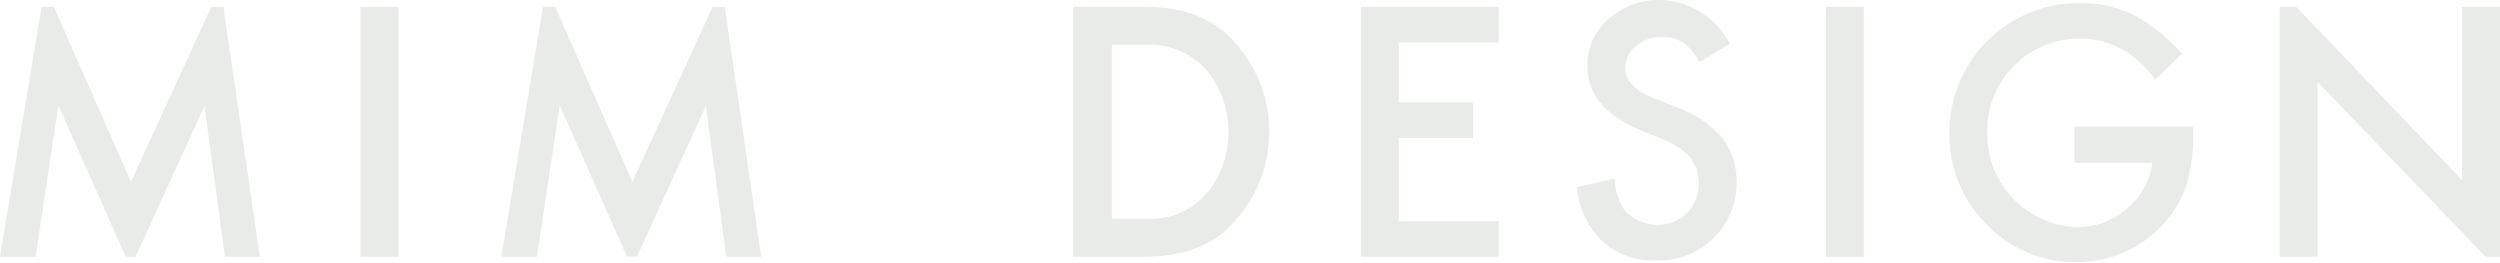
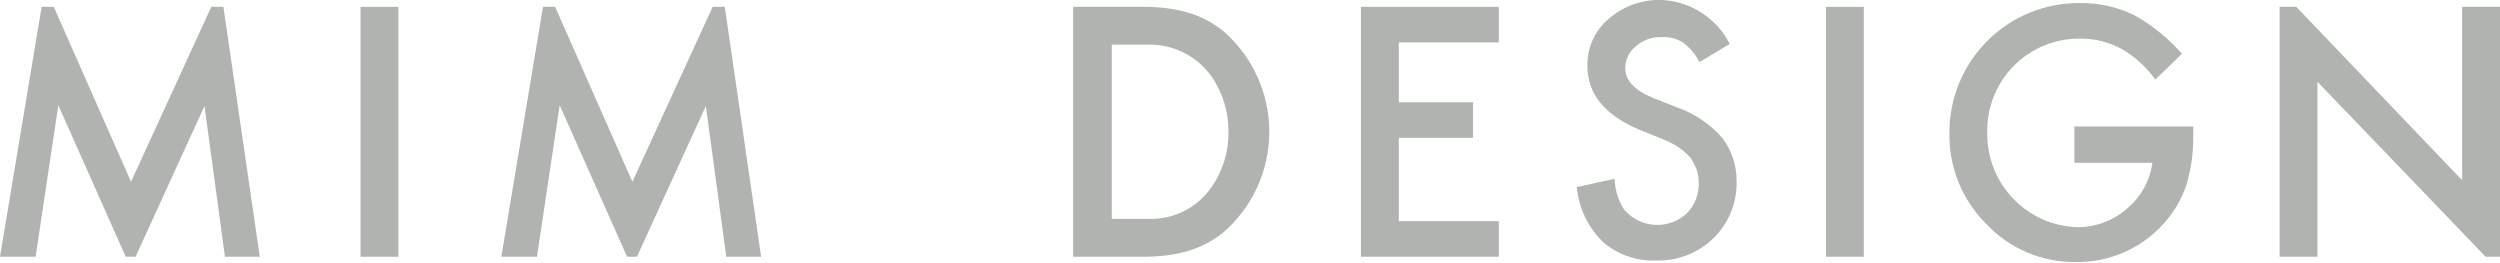
<svg xmlns="http://www.w3.org/2000/svg" width="330.1" height="34.6" viewBox="0 0 330.1 34.6">
  <g id="Group_207" data-name="Group 207" transform="translate(-34.6 -69)">
-     <rect id="Rectangle_34" data-name="Rectangle 34" width="5" height="33" transform="translate(82.2 69.9)" fill="#e9ebe8" />
-     <path id="Path_252" data-name="Path 252" d="M62.5,69.9,51.9,93,41.7,69.9H40.1l-5.5,33h4.7l3-20,8.9,20h1.3L61.6,83l2.7,19.9h4.6l-4.8-33Z" fill="#e9ebe8" />
-     <path id="Path_253" data-name="Path 253" d="M194.5,93.8a9.707,9.707,0,0,1-8.3,4.1h-4.8v-23h4.8a9.963,9.963,0,0,1,8.3,4.1,12.506,12.506,0,0,1,2.3,7.4,12.289,12.289,0,0,1-2.3,7.4M196,73c-2.7-2.1-5.9-3.1-10.5-3.1h-9.2v33h9.2c4.6,0,7.8-1,10.5-3.1A17.581,17.581,0,0,0,196,73" fill="#e9ebe8" />
-     <path id="Path_254" data-name="Path 254" d="M232.5,74.6H219.3v7.9h9.8v4.7h-9.8v11h13.2v4.7H214.3v-33h18.2Z" fill="#e9ebe8" />
-     <path id="Path_255" data-name="Path 255" d="M263,74.8l-4,2.4a7.547,7.547,0,0,0-2.2-2.6,4.654,4.654,0,0,0-2.8-.7,4.871,4.871,0,0,0-3.4,1.2,3.7,3.7,0,0,0-1.4,2.9q0,2.4,3.6,3.9l3.3,1.3a14.228,14.228,0,0,1,5.9,4,9.3,9.3,0,0,1,1.9,5.7,10.176,10.176,0,0,1-3,7.5,10.405,10.405,0,0,1-7.6,3,10.107,10.107,0,0,1-7.1-2.5,11.646,11.646,0,0,1-3.4-7.2l5-1.1a7.856,7.856,0,0,0,1.2,4,5.723,5.723,0,0,0,8.4.5,5.512,5.512,0,0,0,1.5-4,5.663,5.663,0,0,0-.3-1.8,10.932,10.932,0,0,0-.8-1.5,10.018,10.018,0,0,0-1.5-1.3,10.344,10.344,0,0,0-2.1-1.1L251,86.1c-4.5-1.9-6.8-4.7-6.8-8.4a7.872,7.872,0,0,1,2.8-6.2,10.107,10.107,0,0,1,7.1-2.5,10.66,10.66,0,0,1,8.9,5.8" fill="#e9ebe8" />
-     <rect id="Rectangle_35" data-name="Rectangle 35" width="5" height="33" transform="translate(275.7 69.9)" fill="#e9ebe8" />
-     <path id="Path_256" data-name="Path 256" d="M308.5,85.7h15.7v1.1a21.947,21.947,0,0,1-.9,6.6,14.192,14.192,0,0,1-2.9,5,15.249,15.249,0,0,1-11.7,5.2,15.944,15.944,0,0,1-11.8-5,16.456,16.456,0,0,1-4.9-12,17.073,17.073,0,0,1,17.2-17.2,15.838,15.838,0,0,1,7.2,1.6,23.542,23.542,0,0,1,6.3,5.1l-3.5,3.4q-4.05-5.4-9.9-5.4A12.132,12.132,0,0,0,297,86.6,12.285,12.285,0,0,0,308.9,99a9.909,9.909,0,0,0,6.6-2.5,9.553,9.553,0,0,0,3.3-6H308.5V85.7Z" fill="#e9ebe8" />
-     <path id="Path_257" data-name="Path 257" d="M128.7,69.9,118.1,93,107.9,69.9h-1.6l-5.5,33h4.7l3-20,8.9,20h1.3L127.8,83l2.7,19.9h4.6l-4.8-33Z" fill="#e9ebe8" />
-     <path id="Path_258" data-name="Path 258" d="M335.6,69.9v33h5V79.8l22.2,23.1h1.9v-33h-5V92.8L337.8,69.9Z" fill="#e9ebe8" />
+     <rect id="Rectangle_34" data-name="Rectangle 34" width="5" height="33" transform="translate(82.2 69.9)" fill="#b1b3b1" />
+     <path id="Path_252" data-name="Path 252" d="M62.5,69.9,51.9,93,41.7,69.9H40.1l-5.5,33h4.7l3-20,8.9,20h1.3L61.6,83l2.7,19.9h4.6l-4.8-33Z" fill="#b1b3b1" />
+     <path id="Path_253" data-name="Path 253" d="M194.5,93.8a9.707,9.707,0,0,1-8.3,4.1h-4.8v-23h4.8a9.963,9.963,0,0,1,8.3,4.1,12.506,12.506,0,0,1,2.3,7.4,12.289,12.289,0,0,1-2.3,7.4M196,73c-2.7-2.1-5.9-3.1-10.5-3.1h-9.2v33h9.2c4.6,0,7.8-1,10.5-3.1A17.581,17.581,0,0,0,196,73" fill="#b1b3b1" />
+     <path id="Path_254" data-name="Path 254" d="M232.5,74.6H219.3v7.9h9.8v4.7h-9.8v11h13.2v4.7H214.3v-33h18.2Z" fill="#b1b3b1" />
+     <path id="Path_255" data-name="Path 255" d="M263,74.8l-4,2.4a7.547,7.547,0,0,0-2.2-2.6,4.654,4.654,0,0,0-2.8-.7,4.871,4.871,0,0,0-3.4,1.2,3.7,3.7,0,0,0-1.4,2.9q0,2.4,3.6,3.9l3.3,1.3a14.228,14.228,0,0,1,5.9,4,9.3,9.3,0,0,1,1.9,5.7,10.176,10.176,0,0,1-3,7.5,10.405,10.405,0,0,1-7.6,3,10.107,10.107,0,0,1-7.1-2.5,11.646,11.646,0,0,1-3.4-7.2l5-1.1a7.856,7.856,0,0,0,1.2,4,5.723,5.723,0,0,0,8.4.5,5.512,5.512,0,0,0,1.5-4,5.663,5.663,0,0,0-.3-1.8,10.932,10.932,0,0,0-.8-1.5,10.018,10.018,0,0,0-1.5-1.3,10.344,10.344,0,0,0-2.1-1.1L251,86.1c-4.5-1.9-6.8-4.7-6.8-8.4a7.872,7.872,0,0,1,2.8-6.2,10.107,10.107,0,0,1,7.1-2.5,10.66,10.66,0,0,1,8.9,5.8" fill="#b1b3b1" />
+     <rect id="Rectangle_35" data-name="Rectangle 35" width="5" height="33" transform="translate(275.7 69.9)" fill="#b1b3b1" />
+     <path id="Path_256" data-name="Path 256" d="M308.5,85.7h15.7v1.1a21.947,21.947,0,0,1-.9,6.6,14.192,14.192,0,0,1-2.9,5,15.249,15.249,0,0,1-11.7,5.2,15.944,15.944,0,0,1-11.8-5,16.456,16.456,0,0,1-4.9-12,17.073,17.073,0,0,1,17.2-17.2,15.838,15.838,0,0,1,7.2,1.6,23.542,23.542,0,0,1,6.3,5.1l-3.5,3.4q-4.05-5.4-9.9-5.4A12.132,12.132,0,0,0,297,86.6,12.285,12.285,0,0,0,308.9,99a9.909,9.909,0,0,0,6.6-2.5,9.553,9.553,0,0,0,3.3-6H308.5V85.7Z" fill="#b1b3b1" />
+     <path id="Path_257" data-name="Path 257" d="M128.7,69.9,118.1,93,107.9,69.9h-1.6l-5.5,33h4.7l3-20,8.9,20h1.3L127.8,83l2.7,19.9h4.6l-4.8-33Z" fill="#b1b3b1" />
+     <path id="Path_258" data-name="Path 258" d="M335.6,69.9v33h5V79.8l22.2,23.1h1.9v-33h-5V92.8L337.8,69.9Z" fill="#b1b3b1" />
  </g>
</svg>
